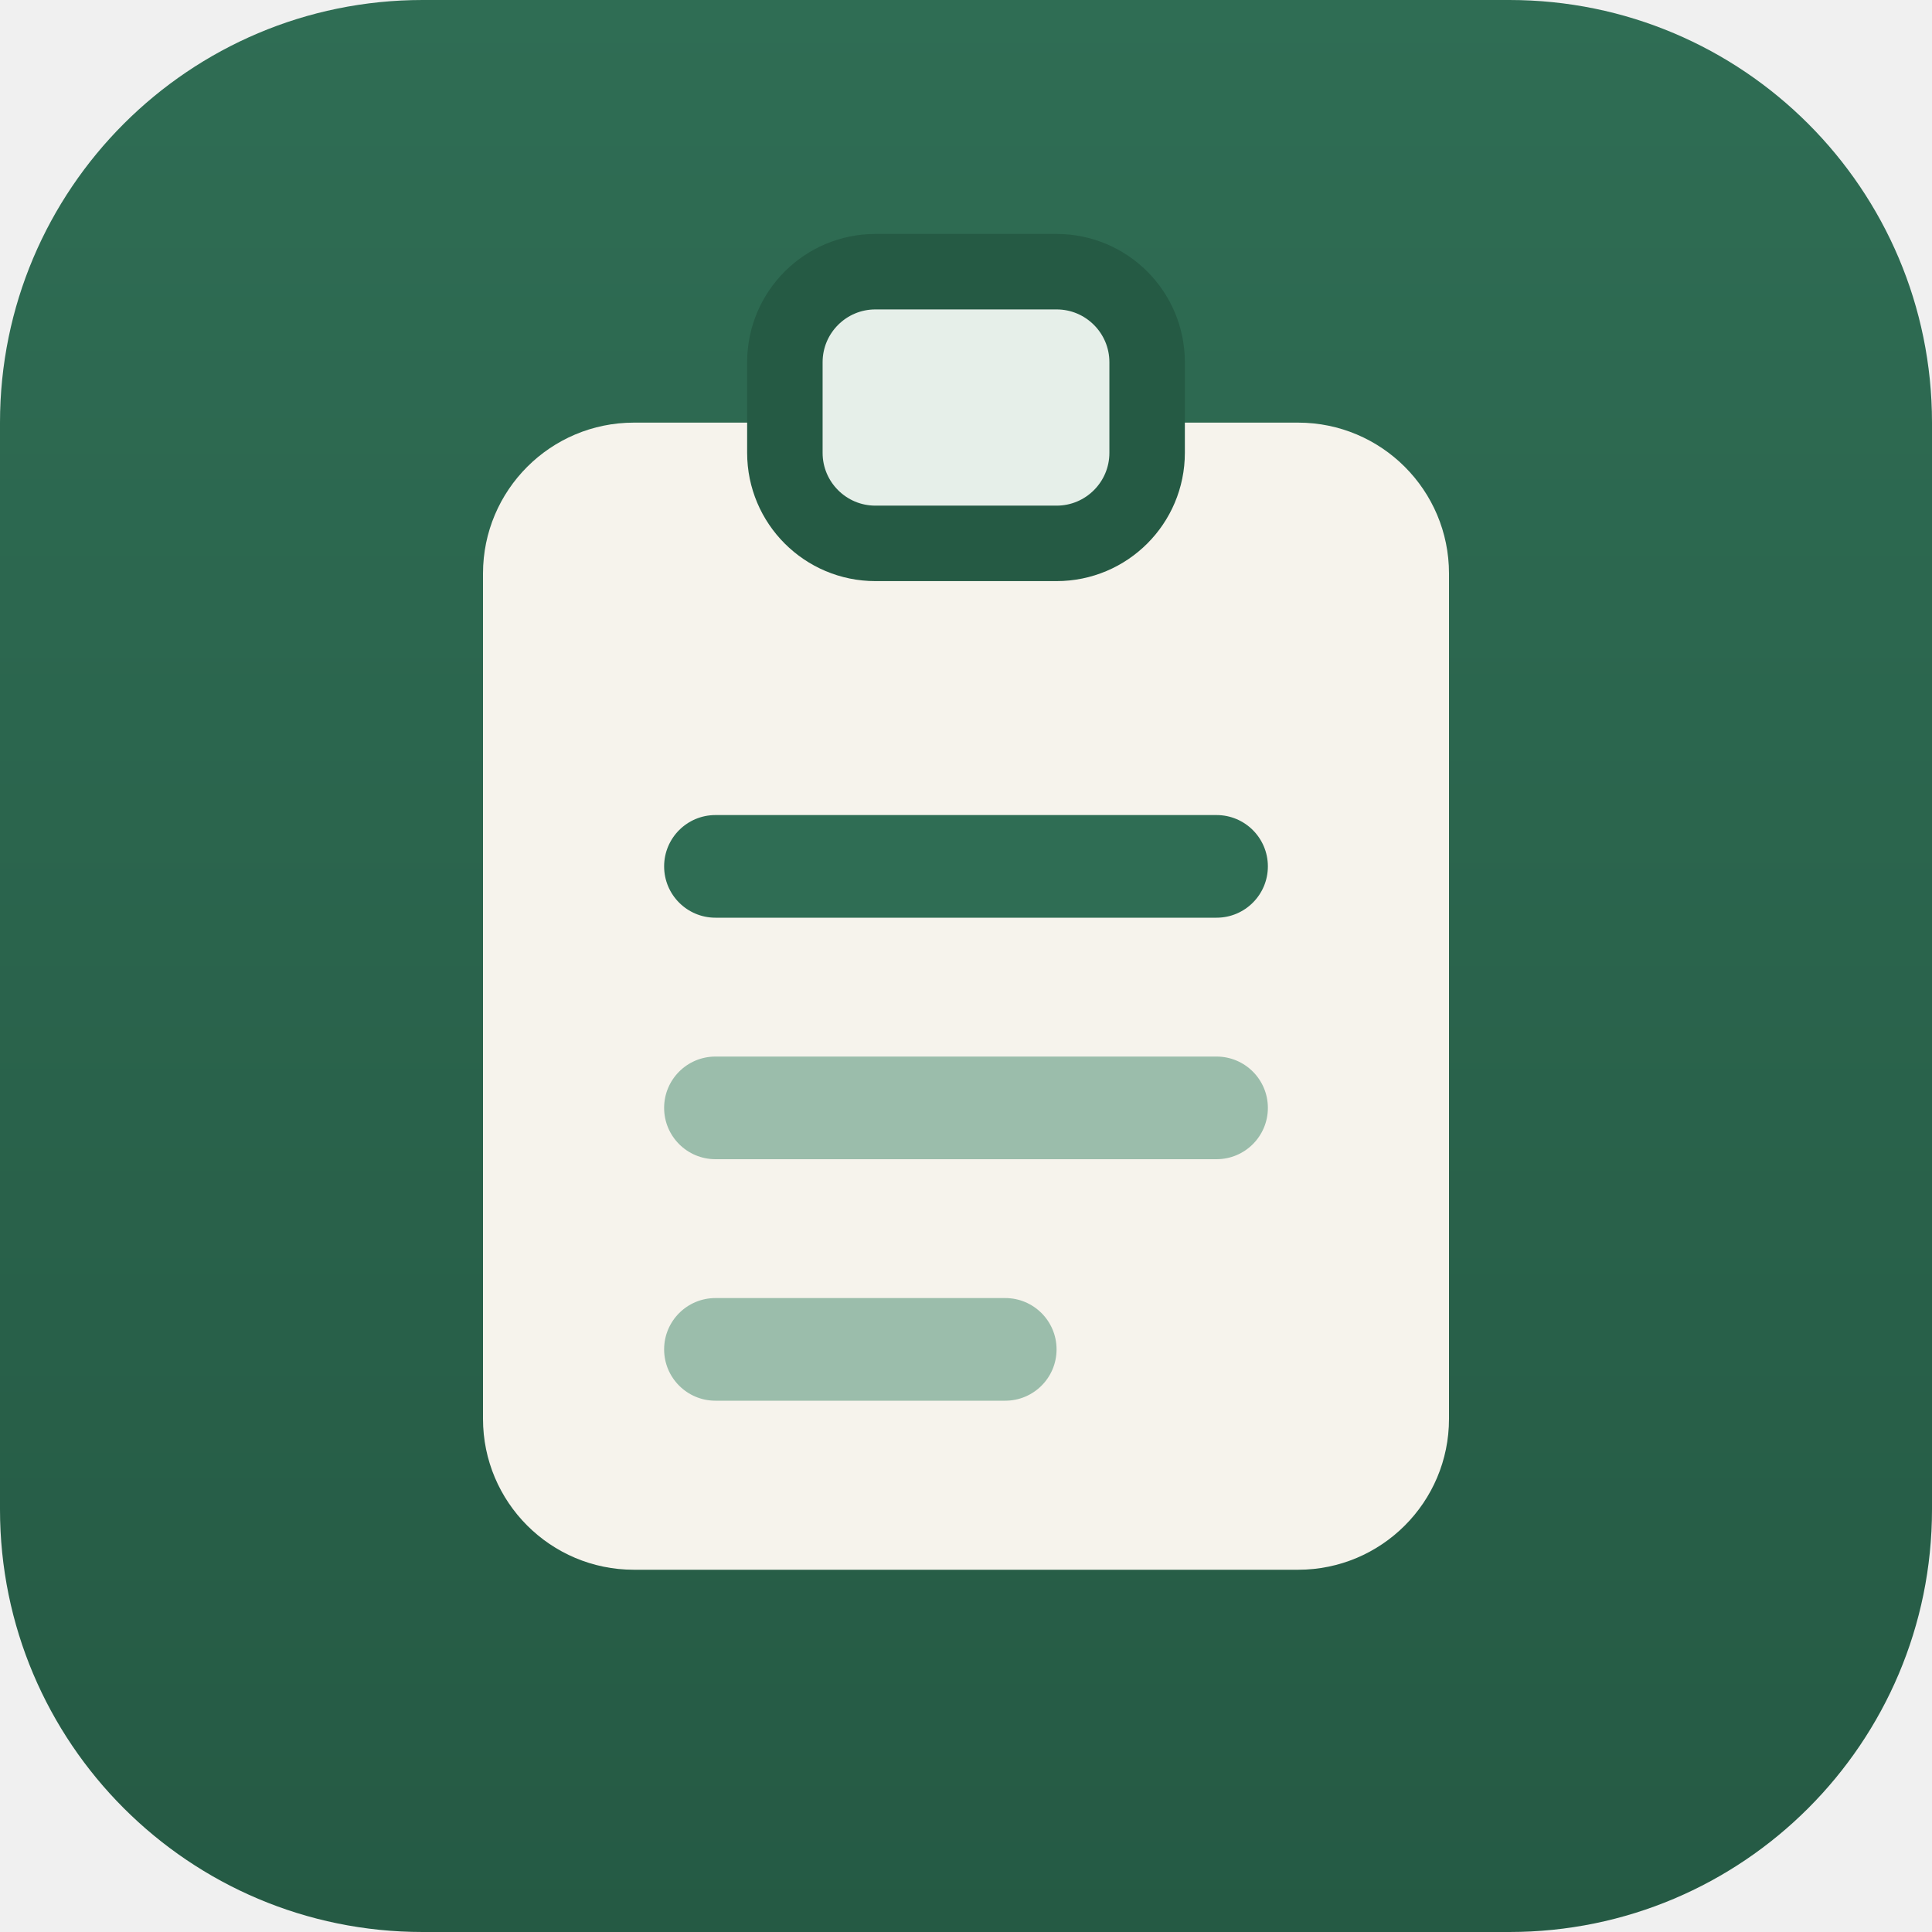
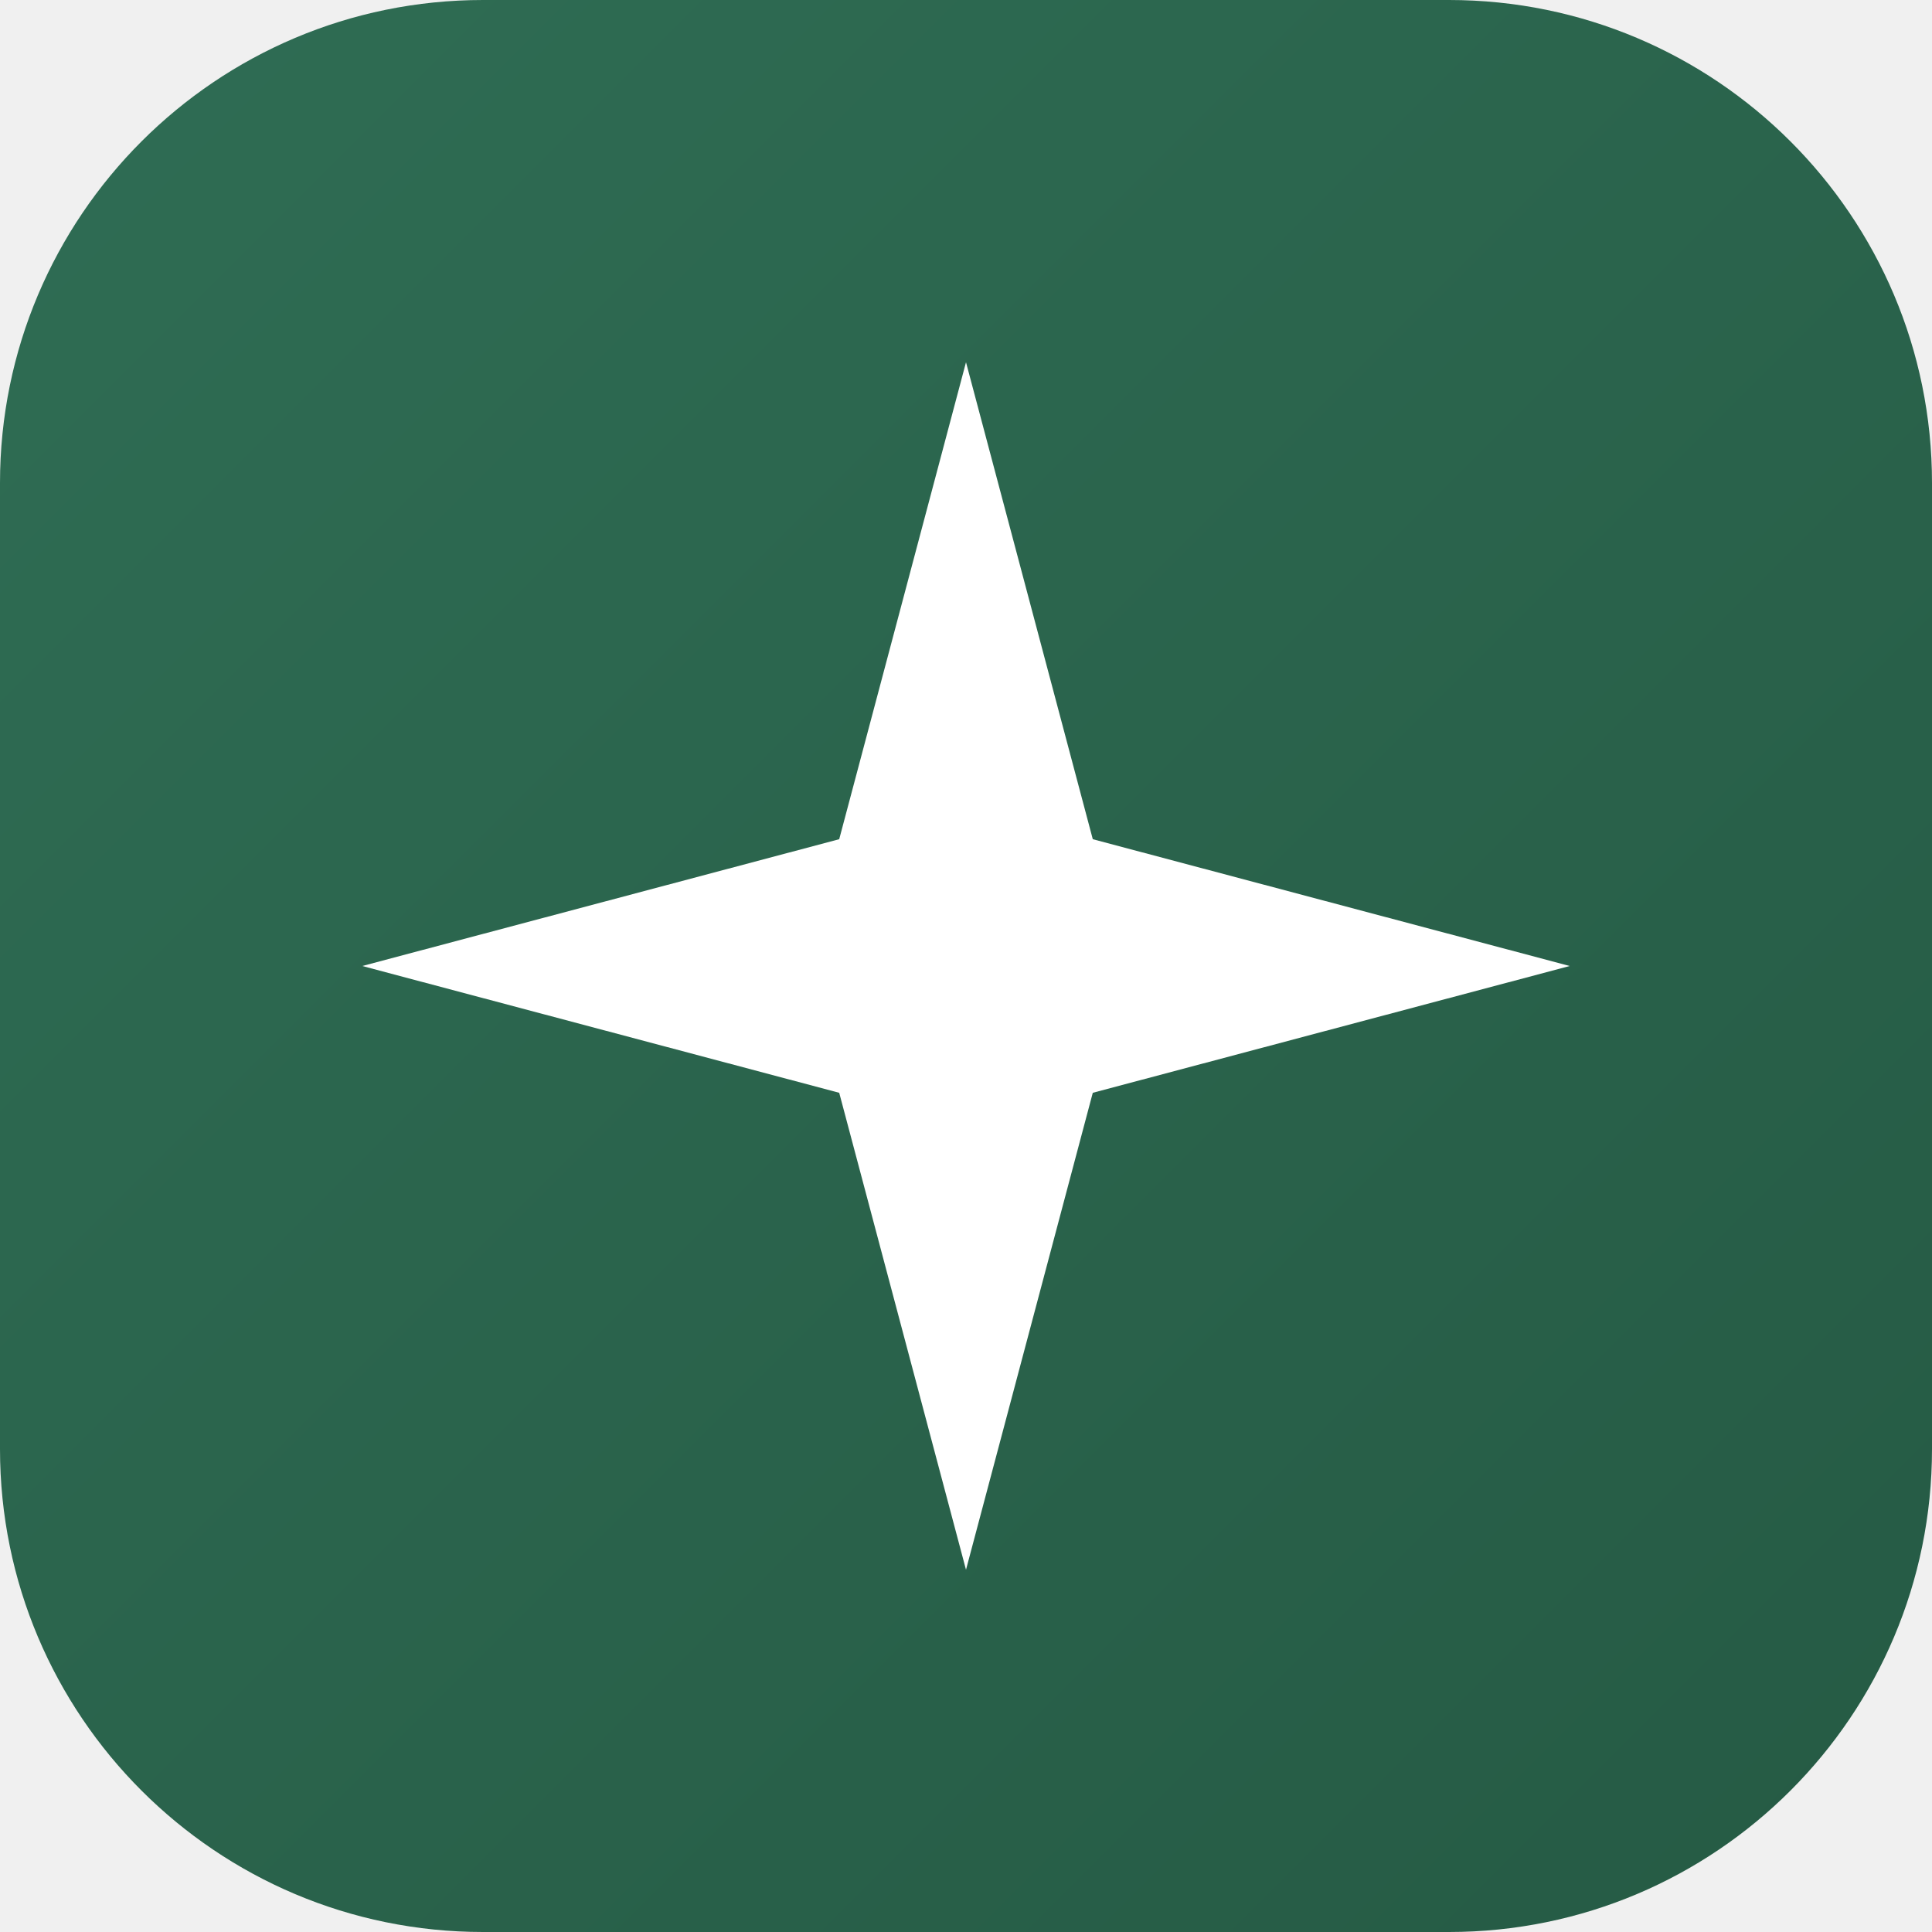
- <svg xmlns="http://www.w3.org/2000/svg" viewBox="0 0 64 64" role="img" aria-label="연수 게시판">
+ <svg xmlns="http://www.w3.org/2000/svg" viewBox="0 0 64 64" role="img" aria-label="바이브코딩 연수 게시판">
  <defs>
-     <linearGradient id="g" x1="0" y1="0" x2="0" y2="1">
+     <linearGradient id="g" x1="0" y1="0" x2="1" y2="1">
      <stop offset="0" stop-color="#2f6d54" />
      <stop offset="1" stop-color="#255a44" />
    </linearGradient>
  </defs>
-   <rect x="0" y="0" width="64" height="64" rx="14" fill="url(#g)" />
-   <rect x="16" y="14" width="32" height="38" rx="5" fill="#f6f3ec" />
-   <rect x="26" y="9" width="12" height="9" rx="3" fill="#e6efe9" stroke="#255a44" stroke-width="2.5" />
-   <rect x="22" y="27" width="20" height="3.4" rx="1.7" fill="#2f6d54" />
-   <rect x="22" y="35" width="20" height="3.4" rx="1.7" fill="#9bbdab" />
-   <rect x="22" y="43" width="13" height="3.4" rx="1.7" fill="#9bbdab" />
+   <rect x="0" y="0" width="64" height="64" rx="16" fill="url(#g)" />
+   <path d="M32 12 L36.2 27.8 L52 32 L36.2 36.2 L32 52 L27.8 36.2 L12 32 L27.8 27.8 Z" fill="#ffffff" />
</svg>
